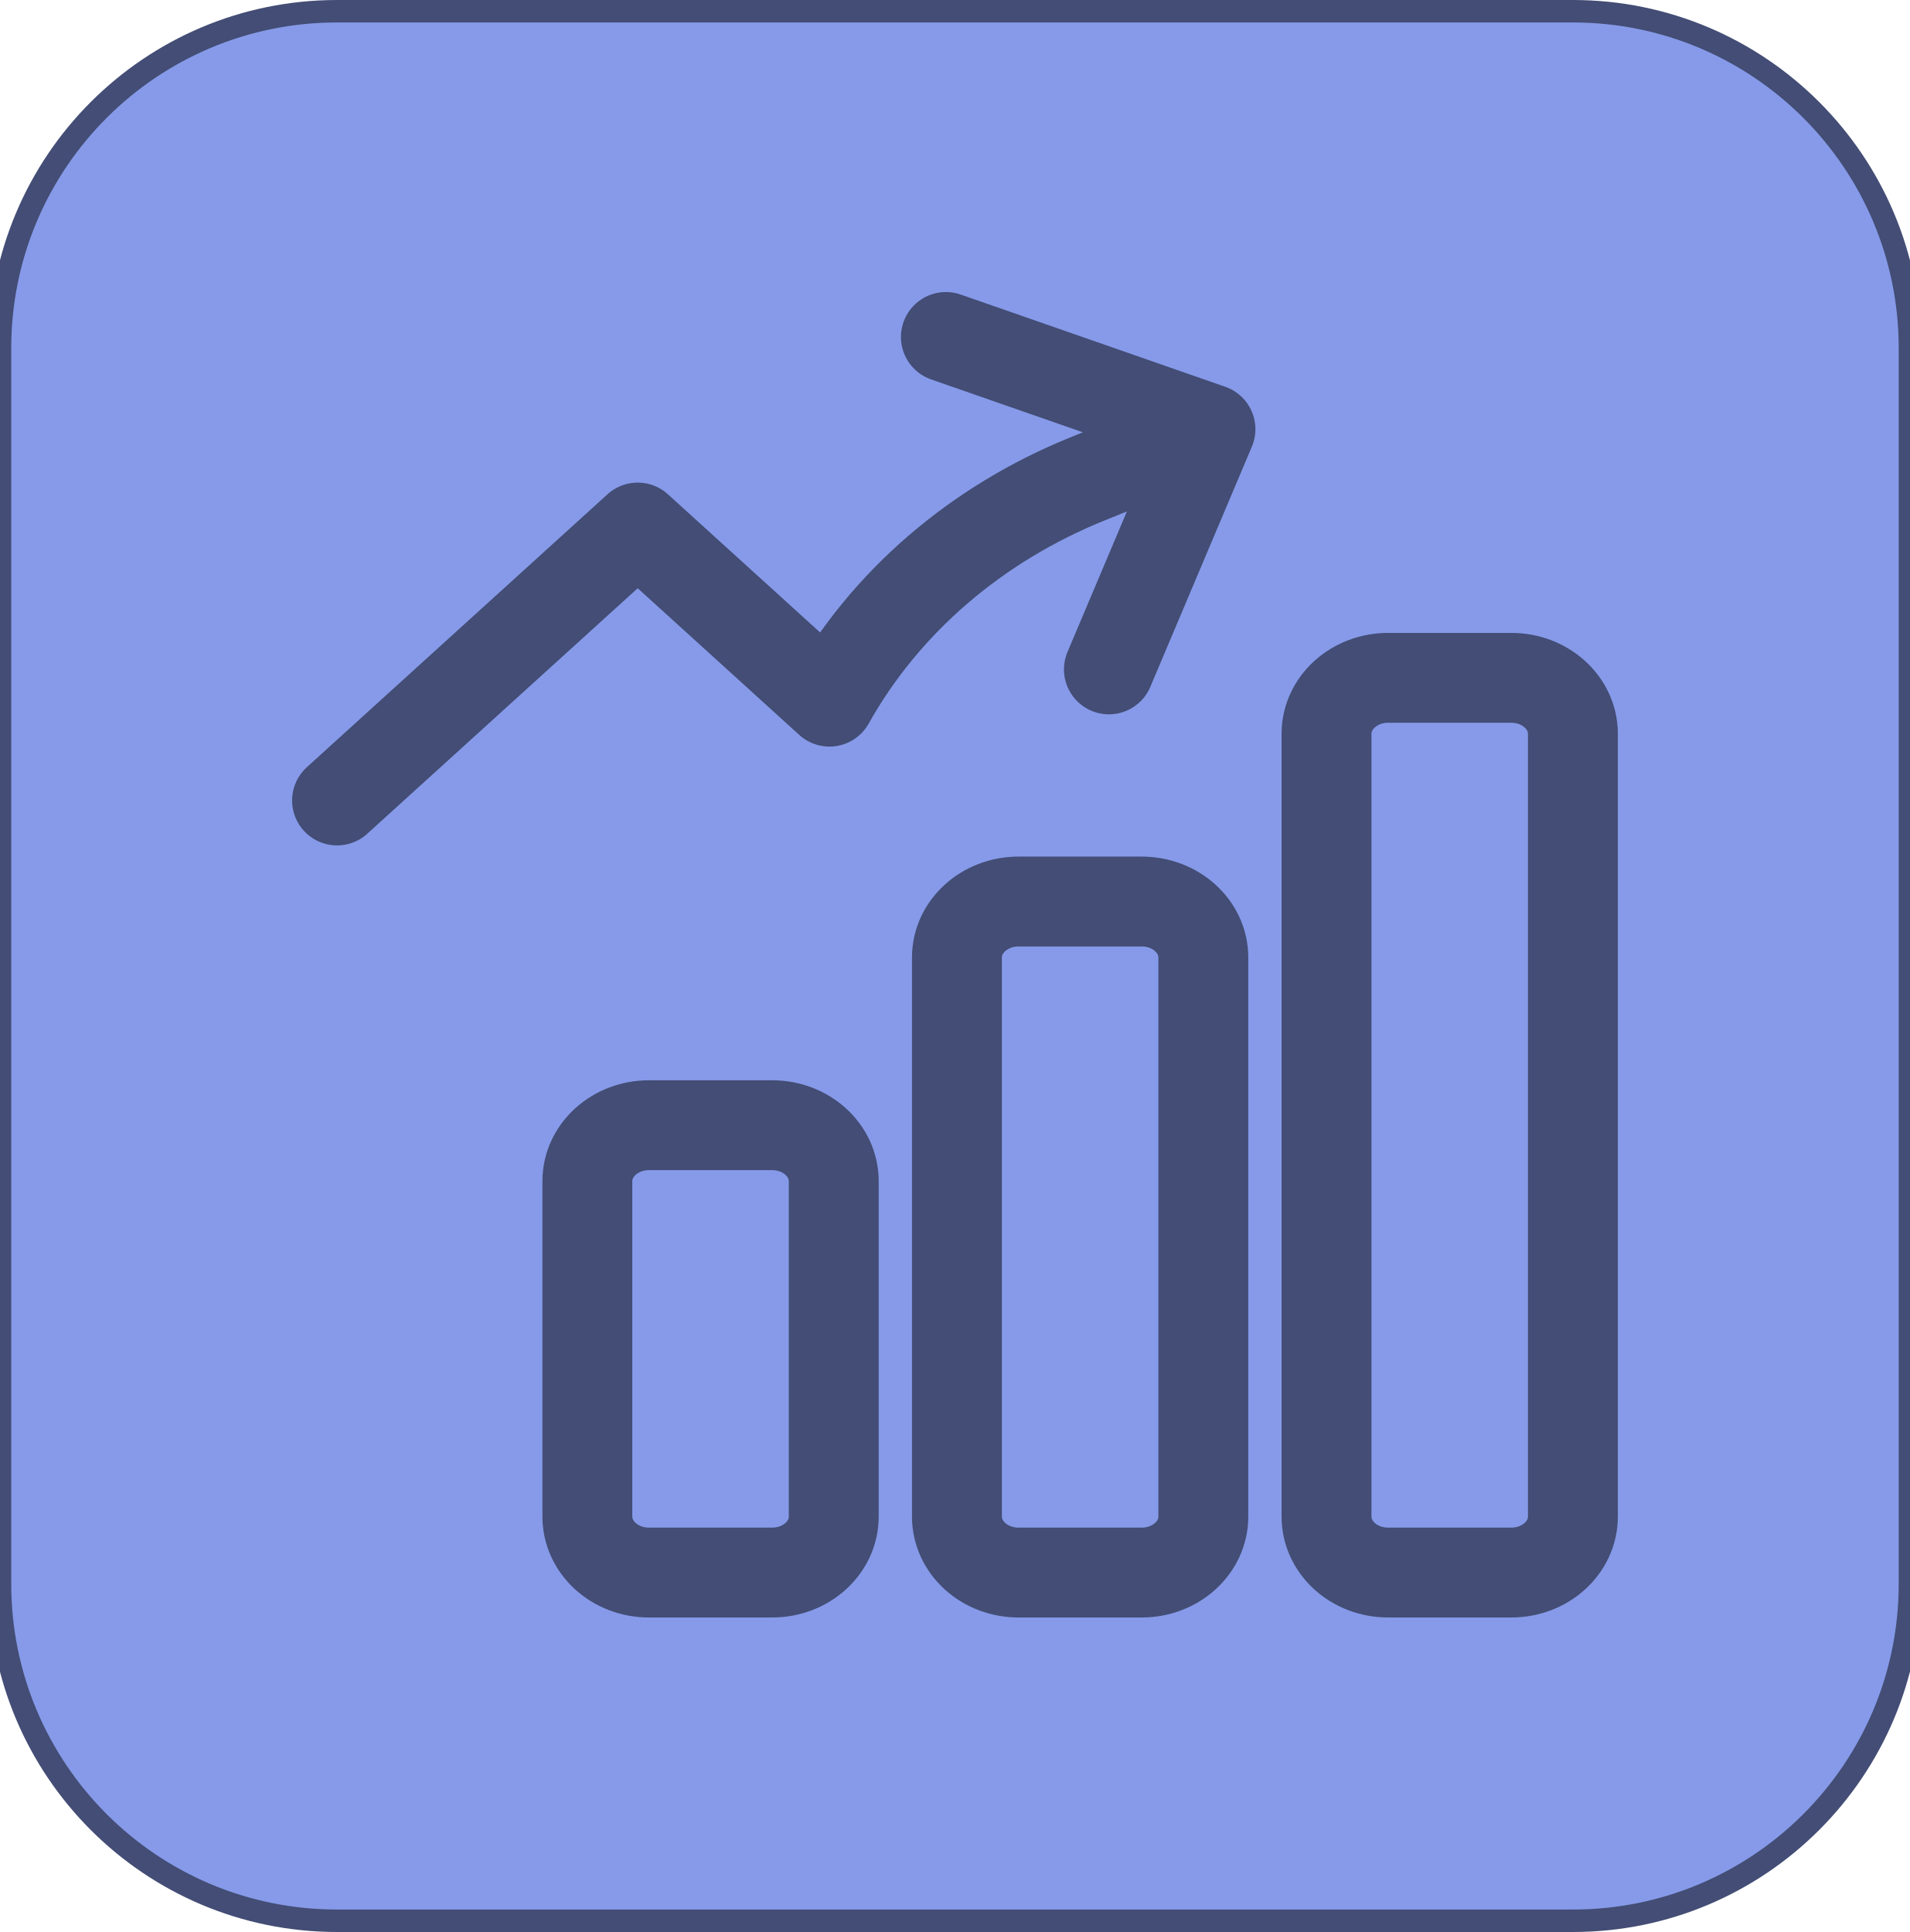
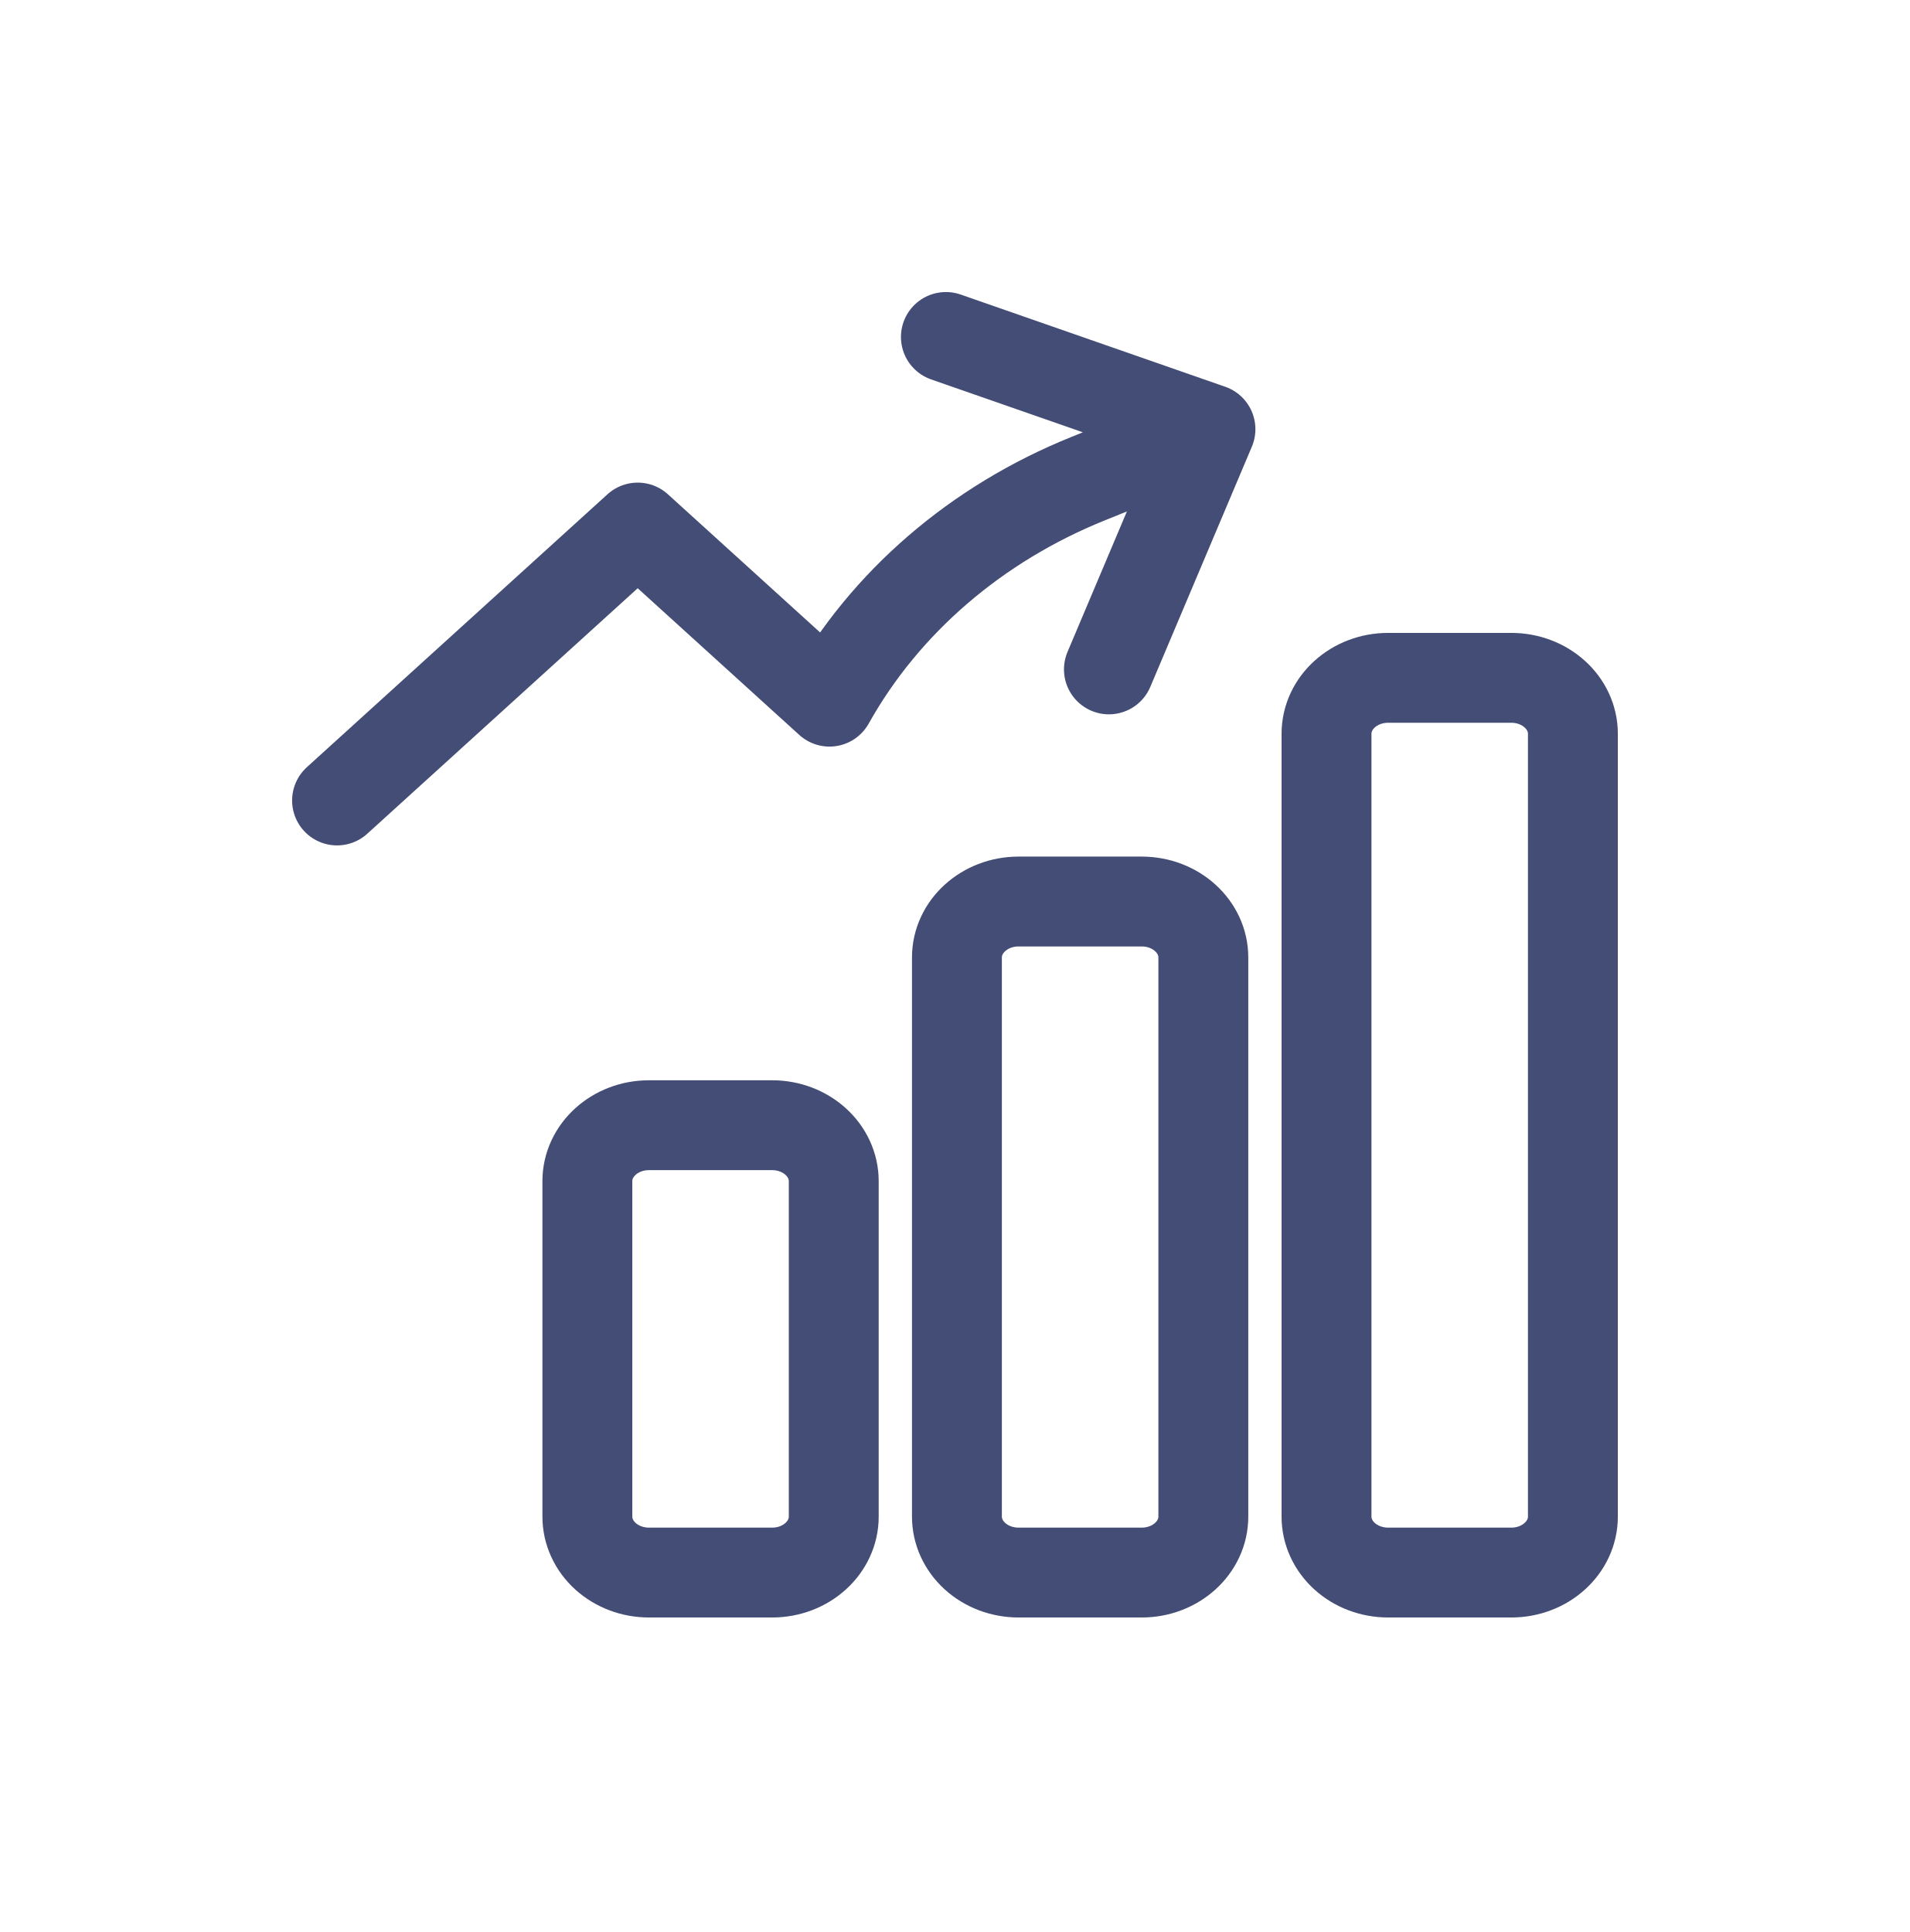
<svg xmlns="http://www.w3.org/2000/svg" width="85" height="86" viewBox="0 0 85 86" fill="none">
-   <rect y="0.5" width="85" height="85" rx="15" fill="#869AE9" />
-   <rect y="0.5" width="85" height="85" rx="15" stroke="#434D75" />
  <path d="M26.14 52.576C26.14 51.202 27.368 50.087 28.881 50.087H34.364C35.877 50.087 37.105 51.202 37.105 52.576V67.511C37.105 68.885 35.877 70 34.364 70H28.881C28.521 70 28.165 69.936 27.832 69.811C27.5 69.685 27.197 69.502 26.943 69.271C26.688 69.04 26.486 68.765 26.349 68.463C26.211 68.161 26.14 67.838 26.14 67.511V52.576ZM42.587 42.619C42.587 41.245 43.816 40.13 45.329 40.13H50.811C52.324 40.13 53.553 41.245 53.553 42.619V67.511C53.553 68.885 52.324 70 50.811 70H45.329C44.602 70 43.904 69.738 43.39 69.271C42.876 68.804 42.587 68.171 42.587 67.511V42.619ZM59.035 32.662C59.035 31.288 60.263 30.173 61.776 30.173H67.259C68.772 30.173 70 31.288 70 32.662V67.511C70 68.885 68.772 70 67.259 70H61.776C61.049 70 60.352 69.738 59.838 69.271C59.324 68.804 59.035 68.171 59.035 67.511V32.662Z" stroke="#434D75" stroke-width="4" stroke-linecap="round" stroke-linejoin="round" />
  <path d="M15 35.632L28.38 23.483L36.915 31.233C39.383 26.817 43.453 23.308 48.439 21.301L53.87 19.105M53.87 19.105L42.096 15M53.87 19.105L49.351 29.797" stroke="#434D75" stroke-width="4" stroke-linecap="round" stroke-linejoin="round" />
</svg>
